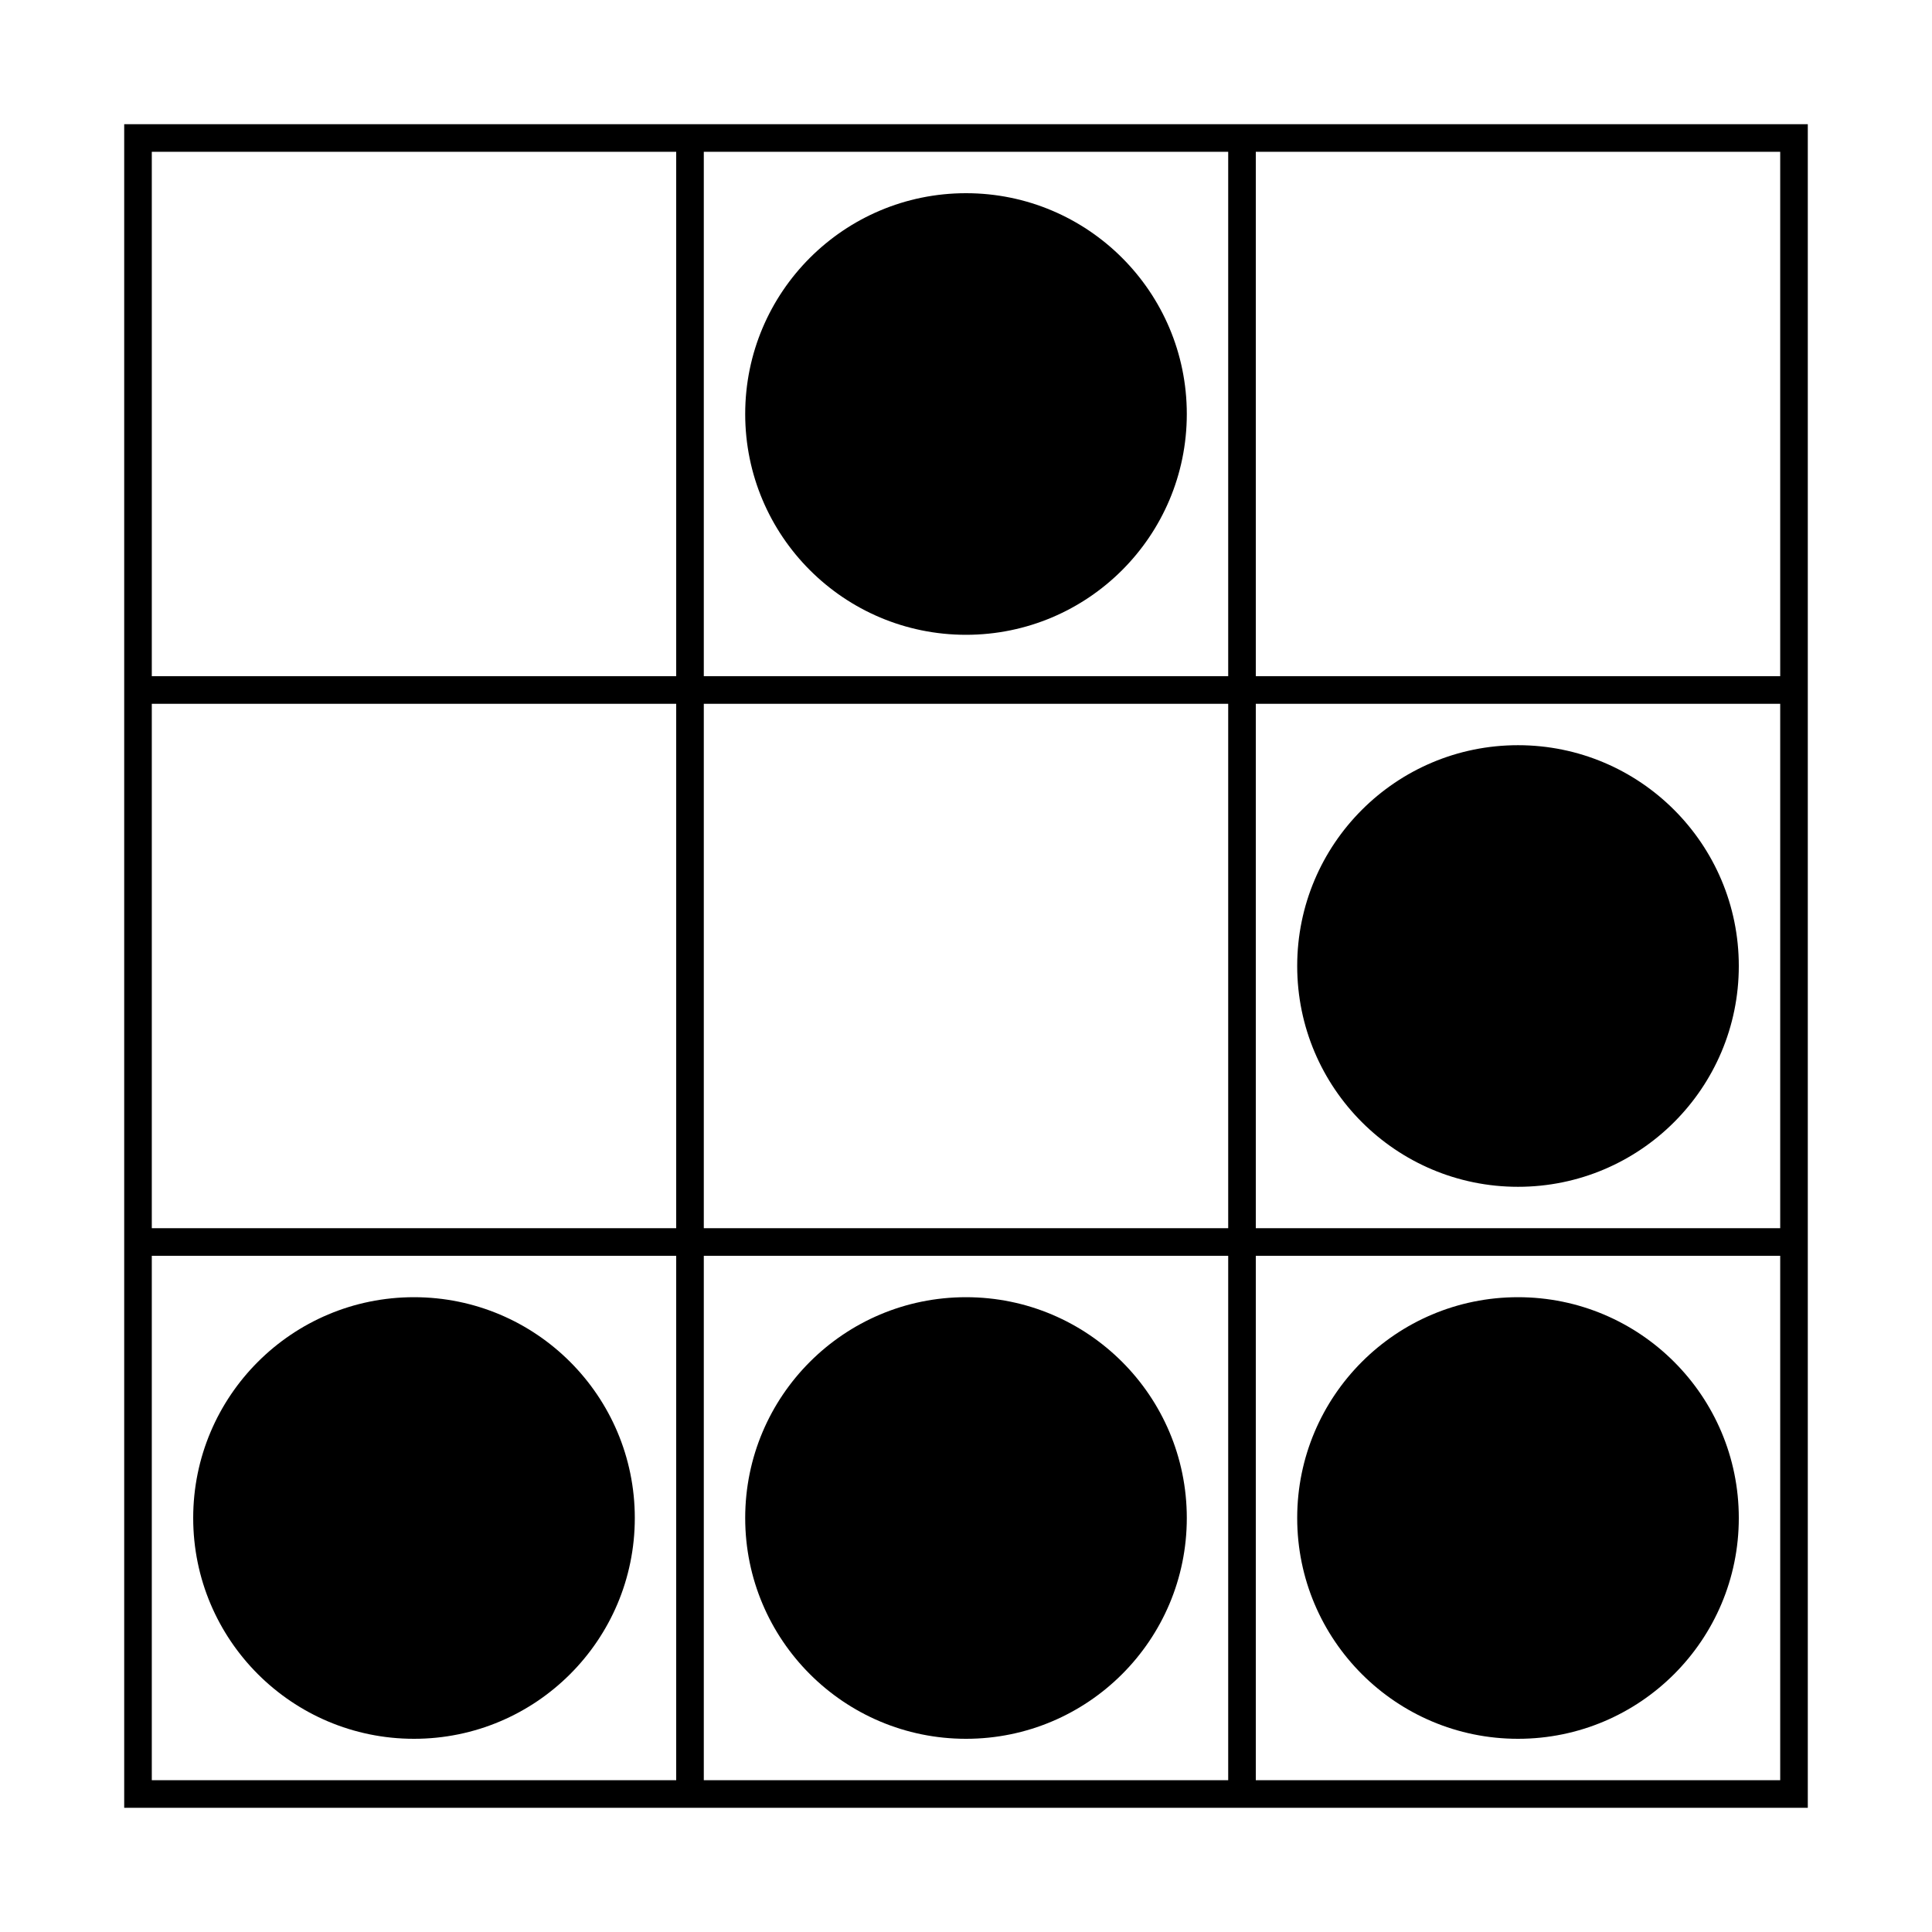
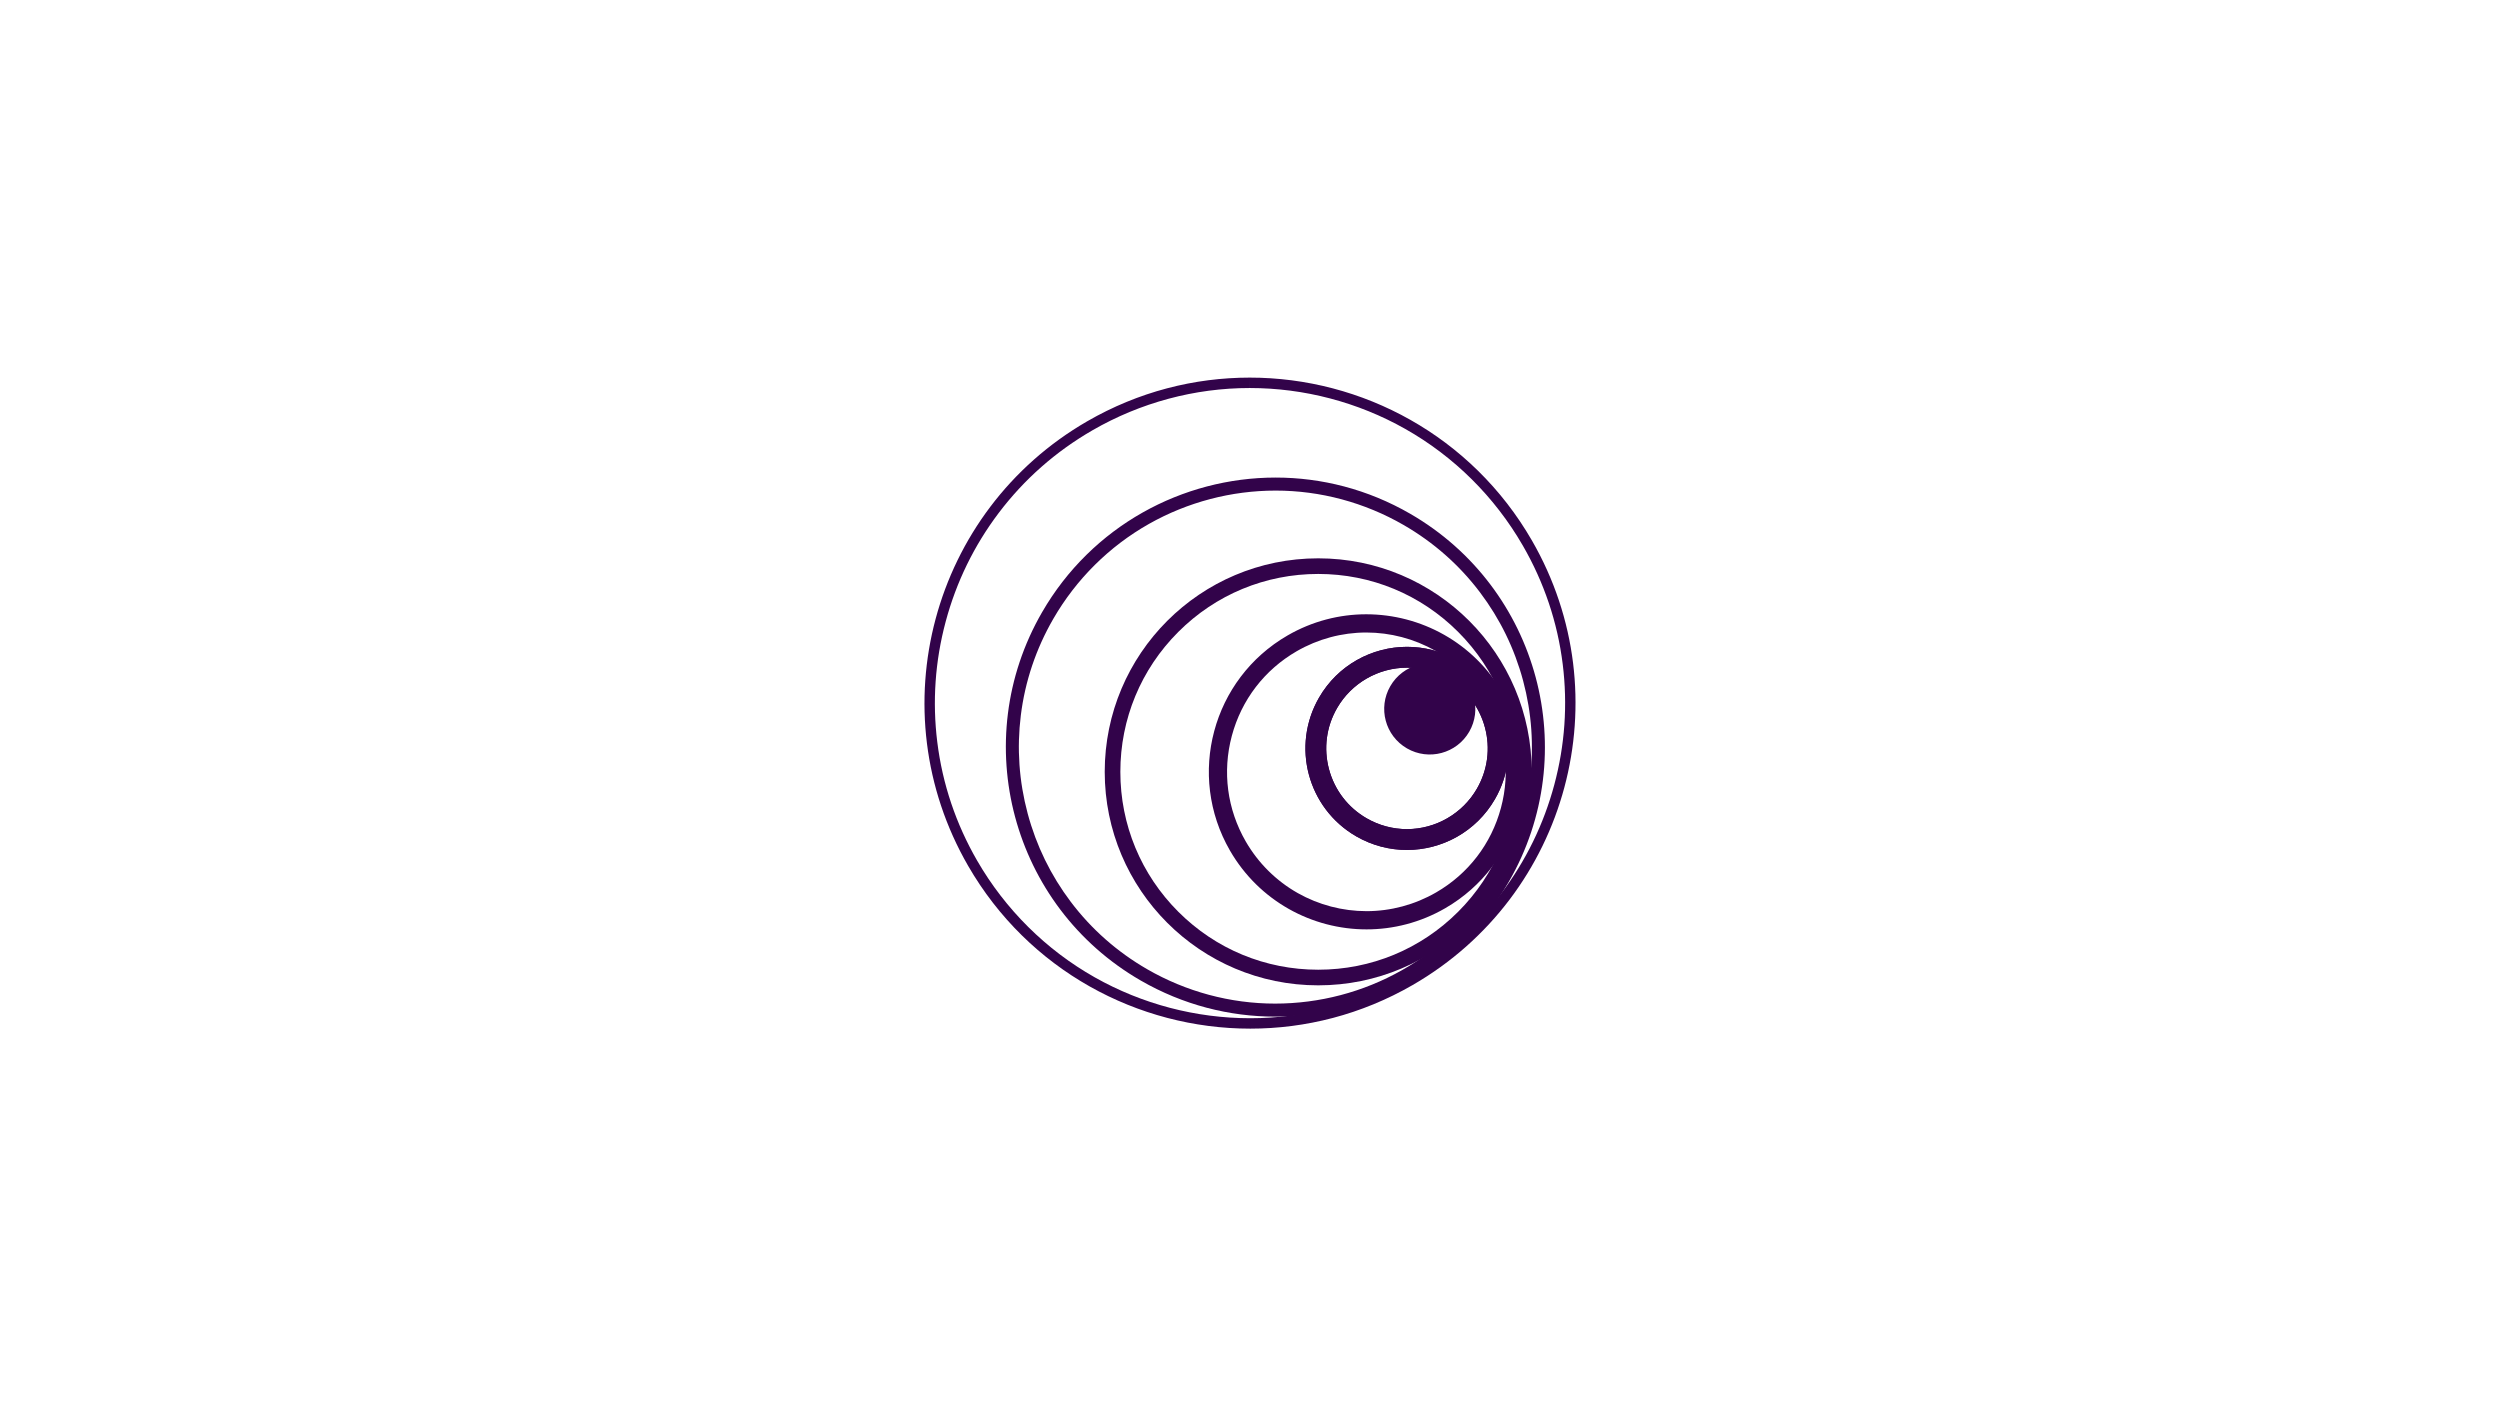
- <svg xmlns="http://www.w3.org/2000/svg" version="1.0" width="140" height="140">
-   <g transform="matrix(20,0,0,20,10,10)">
-     <path d="m0 0h6v6h-6zm0 2h6m-6 2h6m-4-4v6m2-6v6" style="fill:none;stroke:#000;stroke-width:.1;" />
-     <circle cx="3" cy="1" r=".8" />
-     <circle cx="5" cy="3" r=".8" />
-     <circle cx="1" cy="5" r=".8" />
-     <circle cx="3" cy="5" r=".8" />
-     <circle cx="5" cy="5" r=".8" />
+ <svg xmlns="http://www.w3.org/2000/svg" version="1.1" baseProfile="basic" id="Layer_1" x="0px" y="0px" width="1920px" height="1080px" viewBox="0 0 1920 1080" xml:space="preserve">
+   <style type="text/css">
+ 	.st0{fill:#32034A;}
+ </style>
+   <g>
+     <path class="st0" d="M959.78,290v8c41.768,0,83.071,10.86,119.444,31.405   c37.453,21.156,68.684,52.144,90.318,89.616   c16.334,28.291,26.638,58.93,30.625,91.067   c3.852,31.044,1.681,62.178-6.453,92.536   c-8.134,30.358-21.821,58.406-40.679,83.365   c-19.521,25.837-43.765,47.219-72.056,63.553C1044.2,770.776,1002.447,782,960.233,782   c-41.772,0-83.078-10.859-119.452-31.404c-37.455-21.155-68.689-52.144-90.324-89.617   c-16.334-28.291-26.638-58.93-30.625-91.067   c-3.852-31.044-1.681-62.178,6.454-92.536c8.134-30.358,21.821-58.406,40.679-83.365   c19.522-25.837,43.765-47.219,72.056-63.553   C875.796,309.226,917.549,298.002,959.767,298L959.78,290 M959.767,290   c-42.401,0.002-85.386,10.805-124.746,33.53   c-119.553,69.024-160.515,221.896-91.491,341.449   C789.829,745.173,873.842,790,960.233,790c42.401,0,85.386-10.805,124.746-33.53   c119.553-69.024,160.515-221.896,91.491-341.449   C1130.171,334.827,1046.157,289.995,959.767,290L959.767,290z" />
+     <path class="st0" d="M979.698,376.769c34.356,0,68.341,9.137,98.281,26.423   c23.031,13.297,42.766,30.703,58.656,51.734   c15.351,20.318,26.493,43.151,33.115,67.865   c6.622,24.714,8.39,50.059,5.254,75.33   c-3.246,26.158-11.634,51.099-24.931,74.131   c-17.611,30.502-43.036,55.728-73.526,72.949   c-29.615,16.727-63.241,25.568-97.244,25.568c-34.361,0-68.349-9.137-98.289-26.423   c-23.032-13.297-42.766-30.703-58.656-51.734   c-15.351-20.318-26.493-43.151-33.115-67.865   c-6.622-24.714-8.39-50.059-5.254-75.33   c3.246-26.158,11.634-51.099,24.931-74.131   c17.61-30.502,43.035-55.727,73.526-72.948   c29.614-16.726,63.241-25.568,97.249-25.569H979.698 M979.69,366.769   c-71.525,0.003-141.098,37.123-179.431,103.517   c-57.152,98.99-23.235,225.568,75.755,282.72   c32.596,18.819,68.175,27.763,103.289,27.763c71.525,0,141.098-37.123,179.431-103.517   c57.152-98.99,23.235-225.568-75.755-282.72   C1050.384,375.713,1014.805,366.768,979.69,366.769L979.69,366.769z" />
+     <path class="st0" d="M1012.4,440.794c40.593,0,78.757,15.808,107.461,44.512   c28.704,28.704,44.512,66.867,44.512,107.461s-15.808,78.757-44.512,107.461   c-28.704,28.704-66.868,44.512-107.461,44.512c-40.593,0-78.757-15.808-107.461-44.512   c-28.704-28.704-44.512-66.867-44.512-107.461s15.808-78.757,44.512-107.461   C933.643,456.601,971.807,440.794,1012.4,440.794 M1012.4,428.794   c-90.56,0-163.973,73.413-163.973,163.973s73.413,163.973,163.973,163.973   s163.973-73.413,163.973-163.973S1102.96,428.794,1012.4,428.794L1012.4,428.794z" />
+     <path class="st0" d="M1049.288,485.766c18.474,0,36.742,4.803,52.829,13.891   c16.552,9.35,30.358,23.05,39.924,39.62   c14.288,24.747,18.083,53.577,10.687,81.178   c-7.396,27.602-25.098,50.671-49.845,64.959   c-16.263,9.39-34.721,14.353-53.377,14.353c-18.476,0-36.745-4.803-52.834-13.89   c-16.553-9.349-30.36-23.05-39.926-39.62   c-14.288-24.747-18.083-53.577-10.687-81.178   c7.396-27.602,25.098-50.671,49.845-64.959   c16.262-9.389,34.719-14.352,53.381-14.353H1049.288 M1049.281,471.766   c-20.522,0.001-41.327,5.23-60.377,16.228   c-57.864,33.408-77.689,107.398-44.282,165.262   c22.409,38.814,63.071,60.51,104.884,60.51c20.522,0,41.327-5.23,60.377-16.228   c57.864-33.408,77.689-107.398,44.282-165.261   C1131.756,493.463,1091.094,471.764,1049.281,471.766L1049.281,471.766z" />
+     <g>
+       <path class="st0" d="M1080.641,512.769c10.802,0,21.493,2.876,30.918,8.318    c14.339,8.279,24.596,21.646,28.881,37.639    c4.285,15.993,2.086,32.698-6.193,47.037    c-11.042,19.125-31.64,31.006-53.755,31.006c-10.804,0-21.496-2.876-30.921-8.318    c-14.339-8.279-24.596-21.646-28.881-37.639    c-4.285-15.993-2.086-32.698,6.193-47.037    c11.042-19.125,31.64-31.006,53.756-31.006H1080.641 M1080.639,496.769    c-26.951,0.001-53.167,13.988-67.612,39.006    c-21.536,37.301-8.755,84.997,28.545,106.532    c12.282,7.091,25.689,10.461,38.921,10.461c26.951,0,53.167-13.988,67.612-39.006    c21.536-37.301,8.755-84.997-28.545-106.532    C1107.277,500.139,1093.87,496.769,1080.639,496.769L1080.639,496.769z" />
+       <path class="st0" d="M1080.641,512.769c10.802,0,21.493,2.876,30.918,8.318    c14.339,8.279,24.596,21.646,28.881,37.639    c4.285,15.993,2.086,32.698-6.193,47.037    c-11.042,19.125-31.64,31.006-53.755,31.006c-10.804,0-21.496-2.876-30.921-8.318    c-14.339-8.279-24.596-21.646-28.881-37.639    c-4.285-15.993-2.086-32.698,6.193-47.037    c11.042-19.125,31.64-31.006,53.756-31.006H1080.641 M1080.639,496.769    c-26.951,0.001-53.167,13.988-67.612,39.006    c-21.536,37.301-8.755,84.997,28.545,106.532    c12.282,7.091,25.689,10.461,38.921,10.461c26.951,0,53.167-13.988,67.612-39.006    c21.536-37.301,8.755-84.997-28.545-106.532    C1107.277,500.139,1093.87,496.769,1080.639,496.769L1080.639,496.769z" />
+       <path class="st0" d="M1080.566,574.769c16.737,9.663,38.14,3.929,47.803-12.809    s3.929-38.14-12.809-47.803c-16.737-9.663-38.14-3.929-47.803,12.809    C1058.094,543.704,1063.828,565.106,1080.566,574.769L1080.566,574.769z" />
+     </g>
  </g>
</svg>
